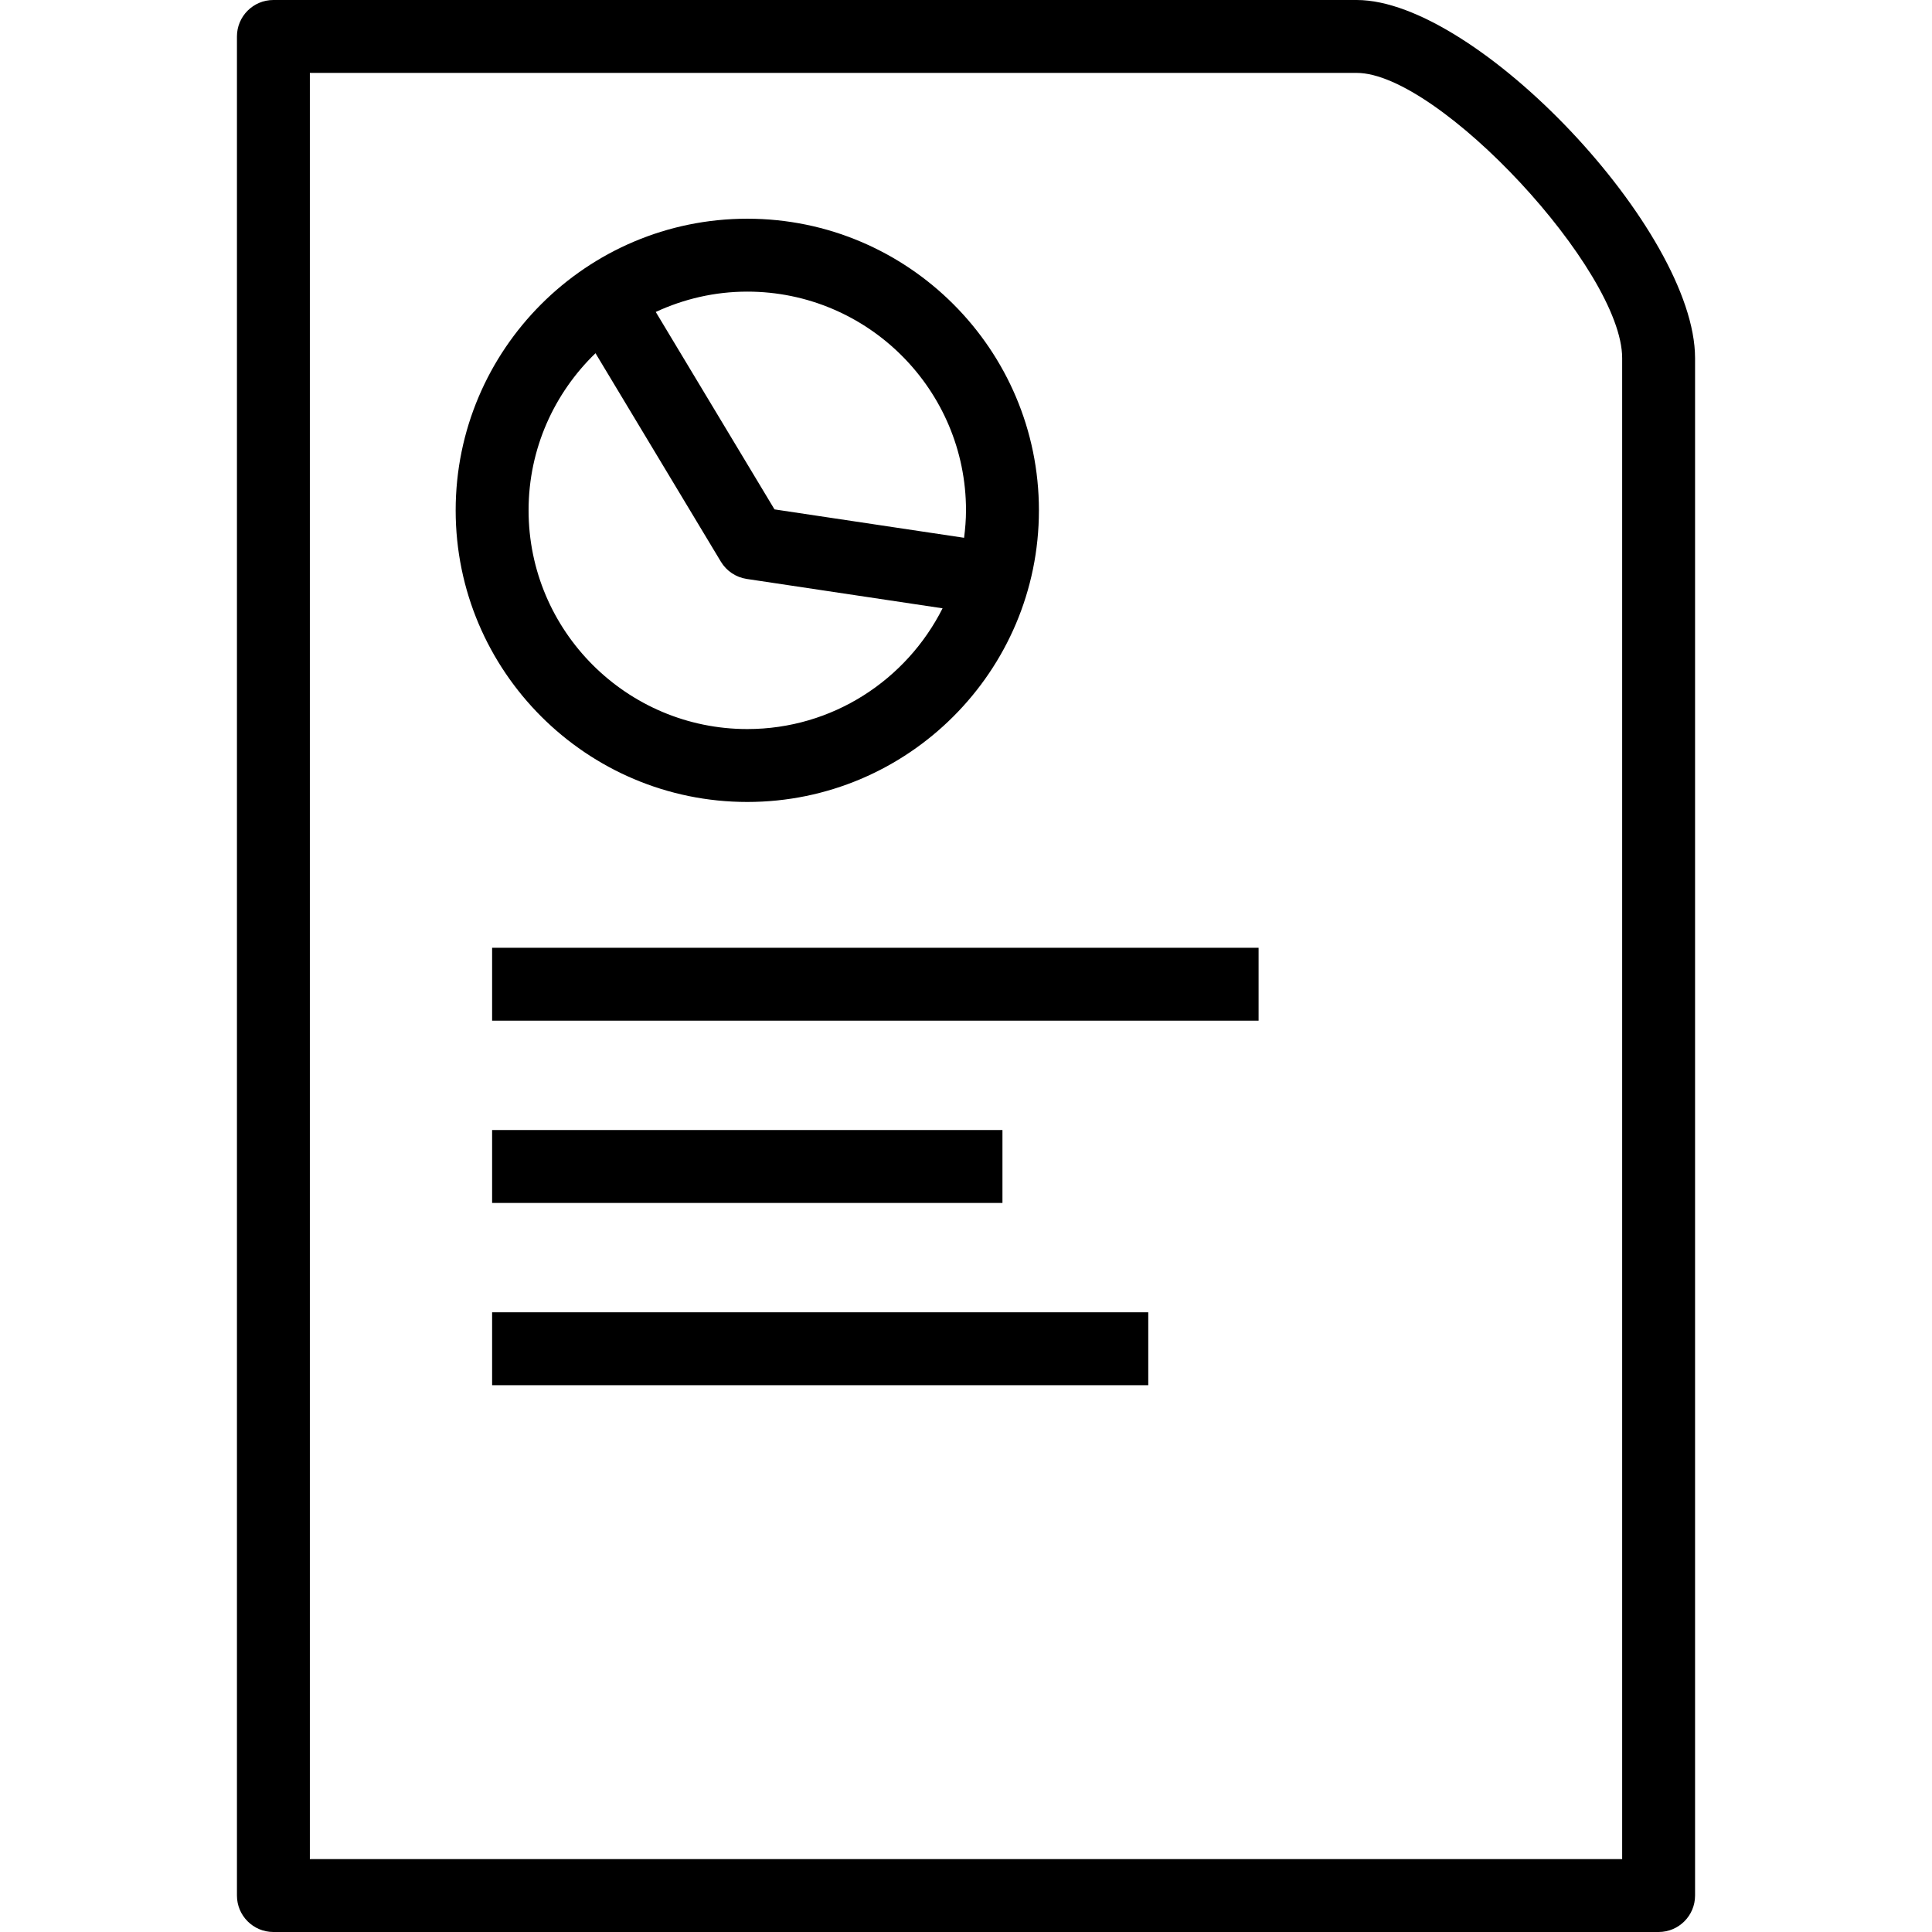
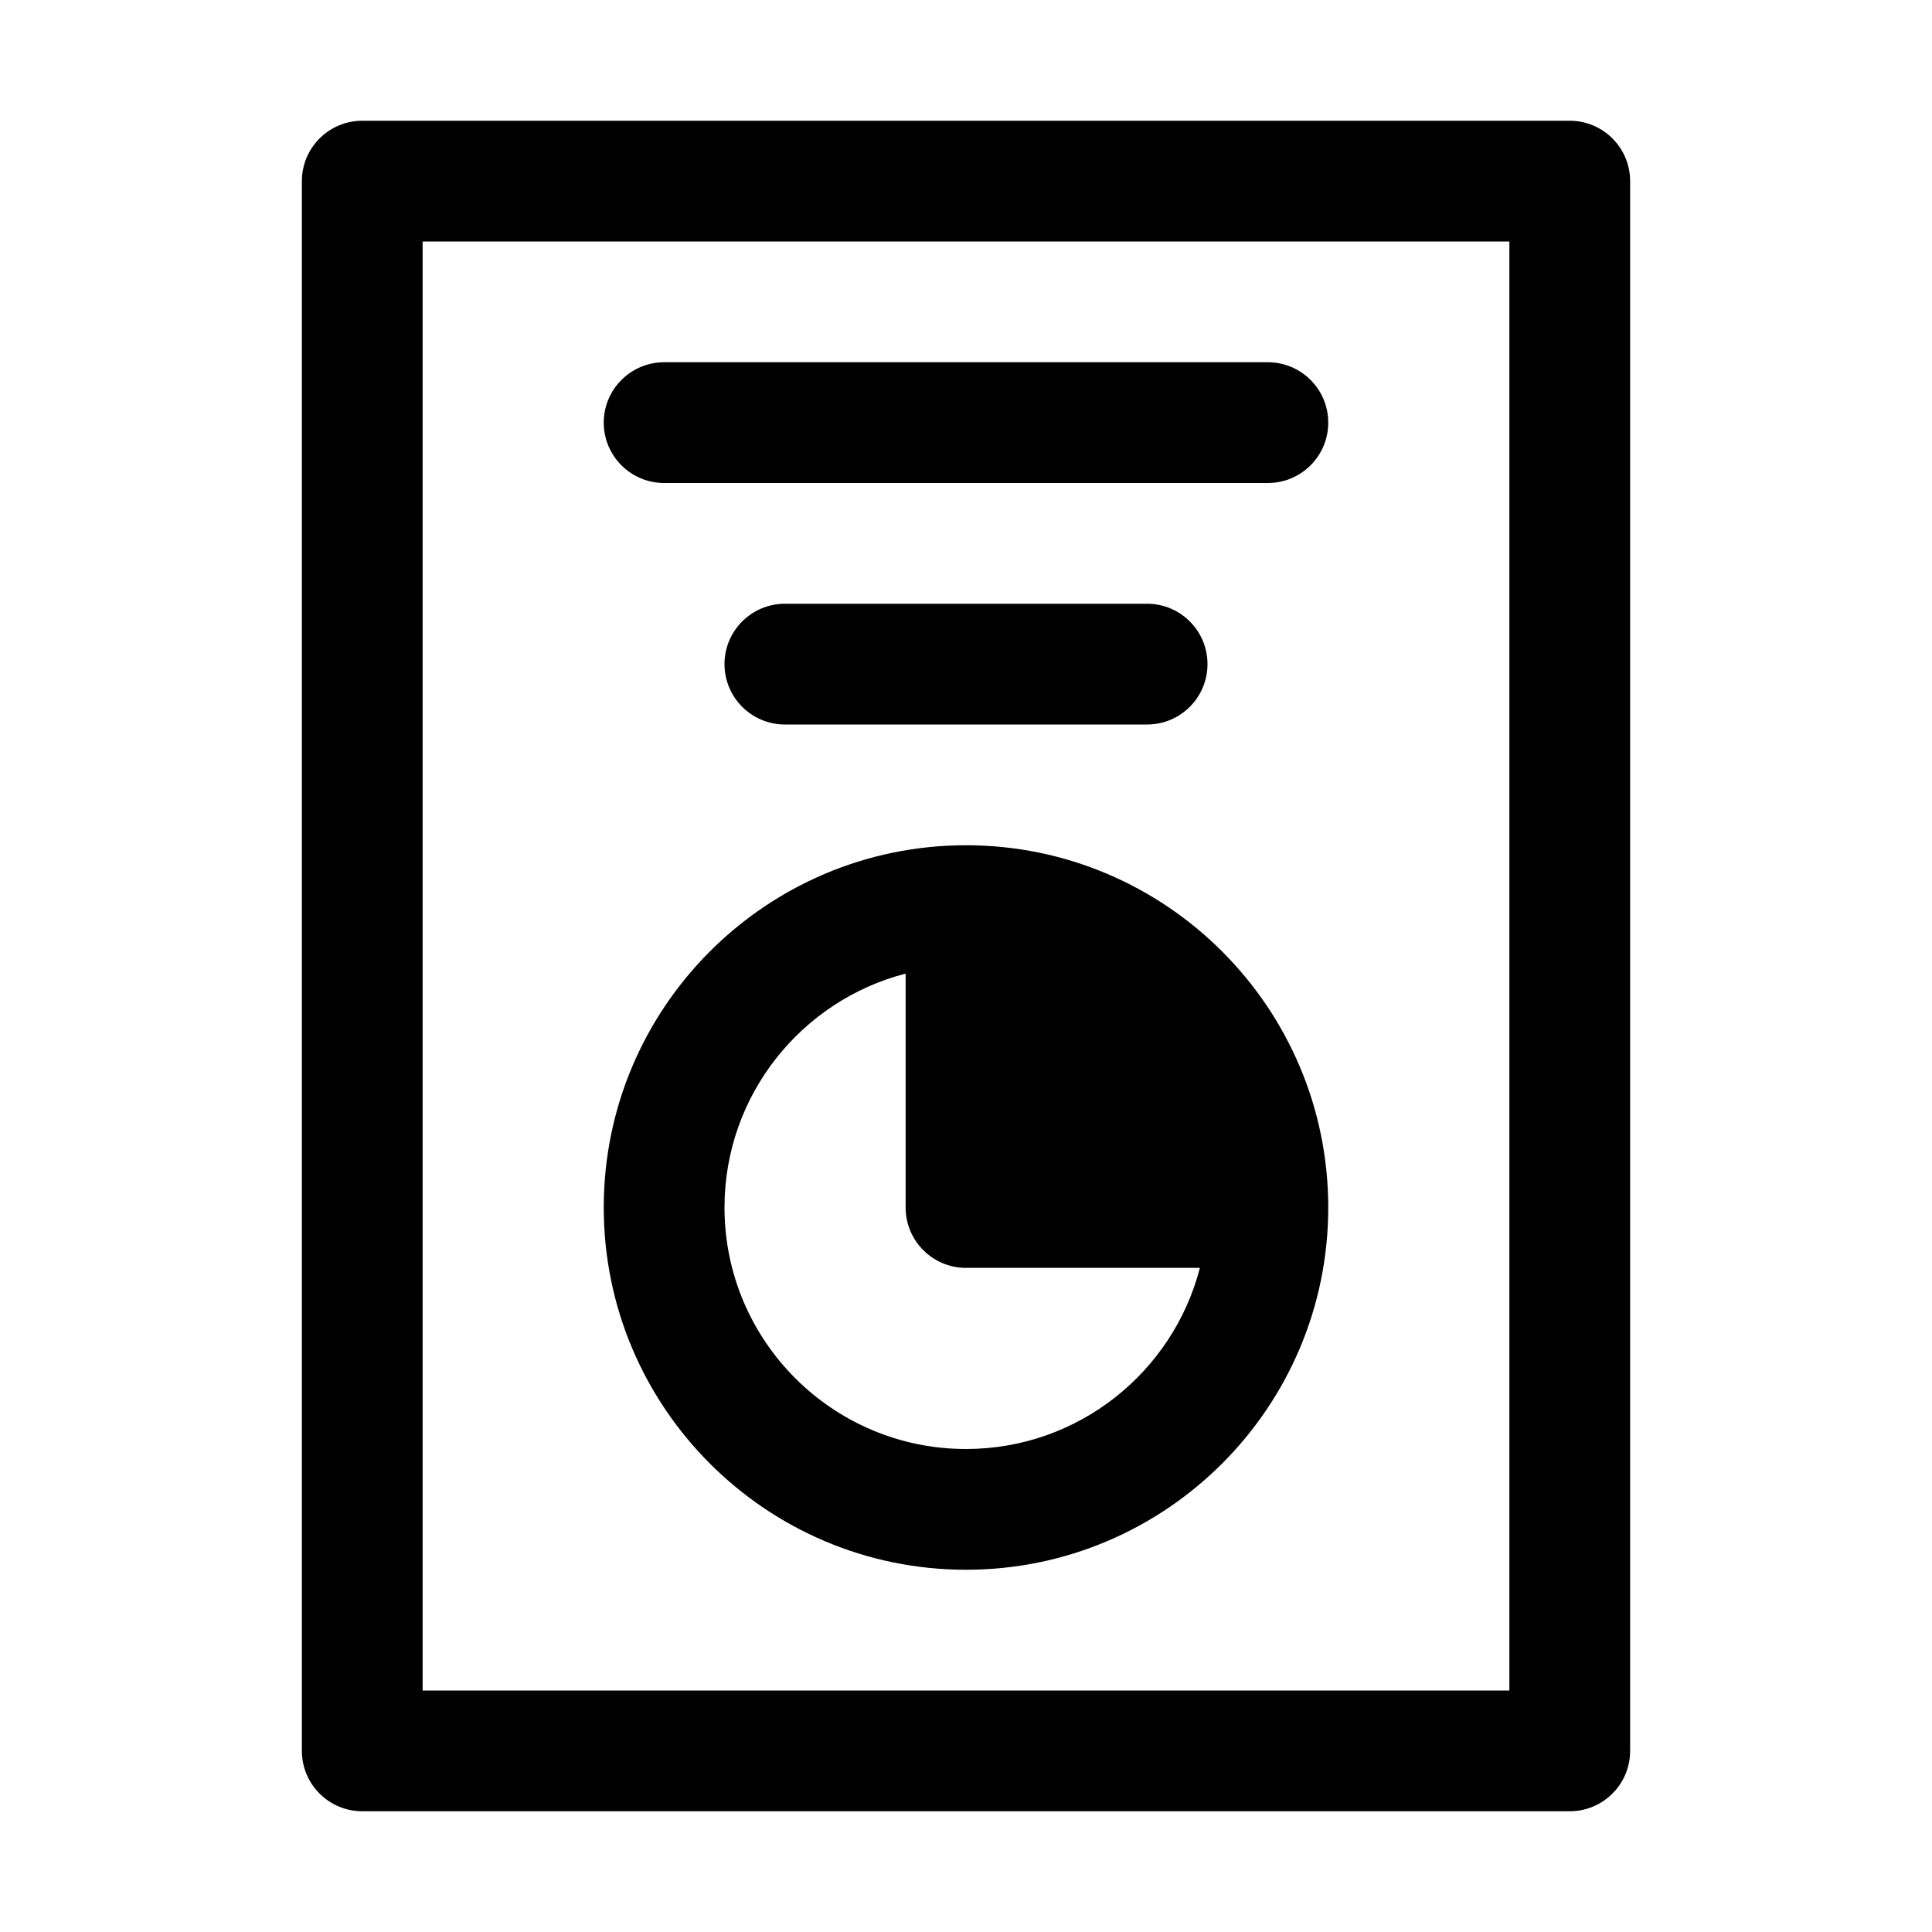
- <svg xmlns="http://www.w3.org/2000/svg" fill="#000000" version="1.1" id="Layer_1" viewBox="0 0 184.153 184.153" xml:space="preserve">
-   <g>
-     <g>
-       <g>
-         <path d="M129.318,0H26.06c-1.919,0-3.475,1.554-3.475,3.475v177.203c0,1.92,1.556,3.475,3.475,3.475h132.034     c1.919,0,3.475-1.554,3.475-3.475V34.131C161.568,22.011,140.771,0,129.318,0z M154.62,177.203H29.535V6.949h99.784     c7.803,0,25.301,18.798,25.301,27.182V177.203z" />
-         <path d="M71.23,76.441c15.327,0,27.797-12.47,27.797-27.797c0-15.327-12.47-27.797-27.797-27.797     c-15.327,0-27.797,12.47-27.797,27.797C43.433,63.971,55.902,76.441,71.23,76.441z M71.229,27.797     c11.497,0,20.848,9.351,20.848,20.847c0,0.888-0.074,1.758-0.183,2.617l-18.071-2.708L62.505,29.735     C65.162,28.503,68.112,27.797,71.229,27.797z M56.761,33.668l11.951,19.869c0.534,0.889,1.437,1.49,2.462,1.646l18.669,2.799     c-3.433,6.814-10.477,11.51-18.613,11.51c-11.496,0-20.847-9.351-20.847-20.847C50.381,42.767,52.836,37.461,56.761,33.668z" />
-         <rect x="46.907" y="90.339" width="73.058" height="6.949" />
-         <rect x="46.907" y="107.712" width="48.644" height="6.949" />
-         <rect x="46.907" y="125.085" width="62.542" height="6.949" />
-       </g>
-     </g>
+ <svg xmlns="http://www.w3.org/2000/svg" fill="#000000" width="800px" height="800px" viewBox="0 0 32 32" style="fill-rule:evenodd;clip-rule:evenodd;stroke-linejoin:round;stroke-miterlimit:2;" version="1.1" xml:space="preserve">
+   <g id="Layer1">
+     <path d="M27,3c-0,-0.552 -0.448,-1 -1,-1l-20,0c-0.552,0 -1,0.448 -1,1l-0,26c0,0.552 0.448,1 1,1l20,0c0.552,0 1,-0.448 1,-1l-0,-26Zm-2,1l-0,24c-0,0 -18,0 -18,0c-0,-0 -0,-24 -0,-24l18,0Zm-9,10c-3.311,0 -6,2.689 -6,6c-0,3.311 2.689,6 6,6c3.311,0 6,-2.689 6,-6c-0,-3.311 -2.689,-6 -6,-6Zm-1,2.126c-1.724,0.445 -3,2.012 -3,3.874c-0,2.208 1.792,4 4,4c1.862,0 3.429,-1.276 3.874,-3l-3.874,0c-0.552,0 -1,-0.448 -1,-1l0,-3.874Zm-2,-4.126l6,0c0.552,0 1,-0.448 1,-1c0,-0.552 -0.448,-1 -1,-1l-6,0c-0.552,0 -1,0.448 -1,1c0,0.552 0.448,1 1,1Zm-2,-4l10,0c0.552,0 1,-0.448 1,-1c0,-0.552 -0.448,-1 -1,-1l-10,0c-0.552,0 -1,0.448 -1,1c0,0.552 0.448,1 1,1Z" />
  </g>
</svg>
